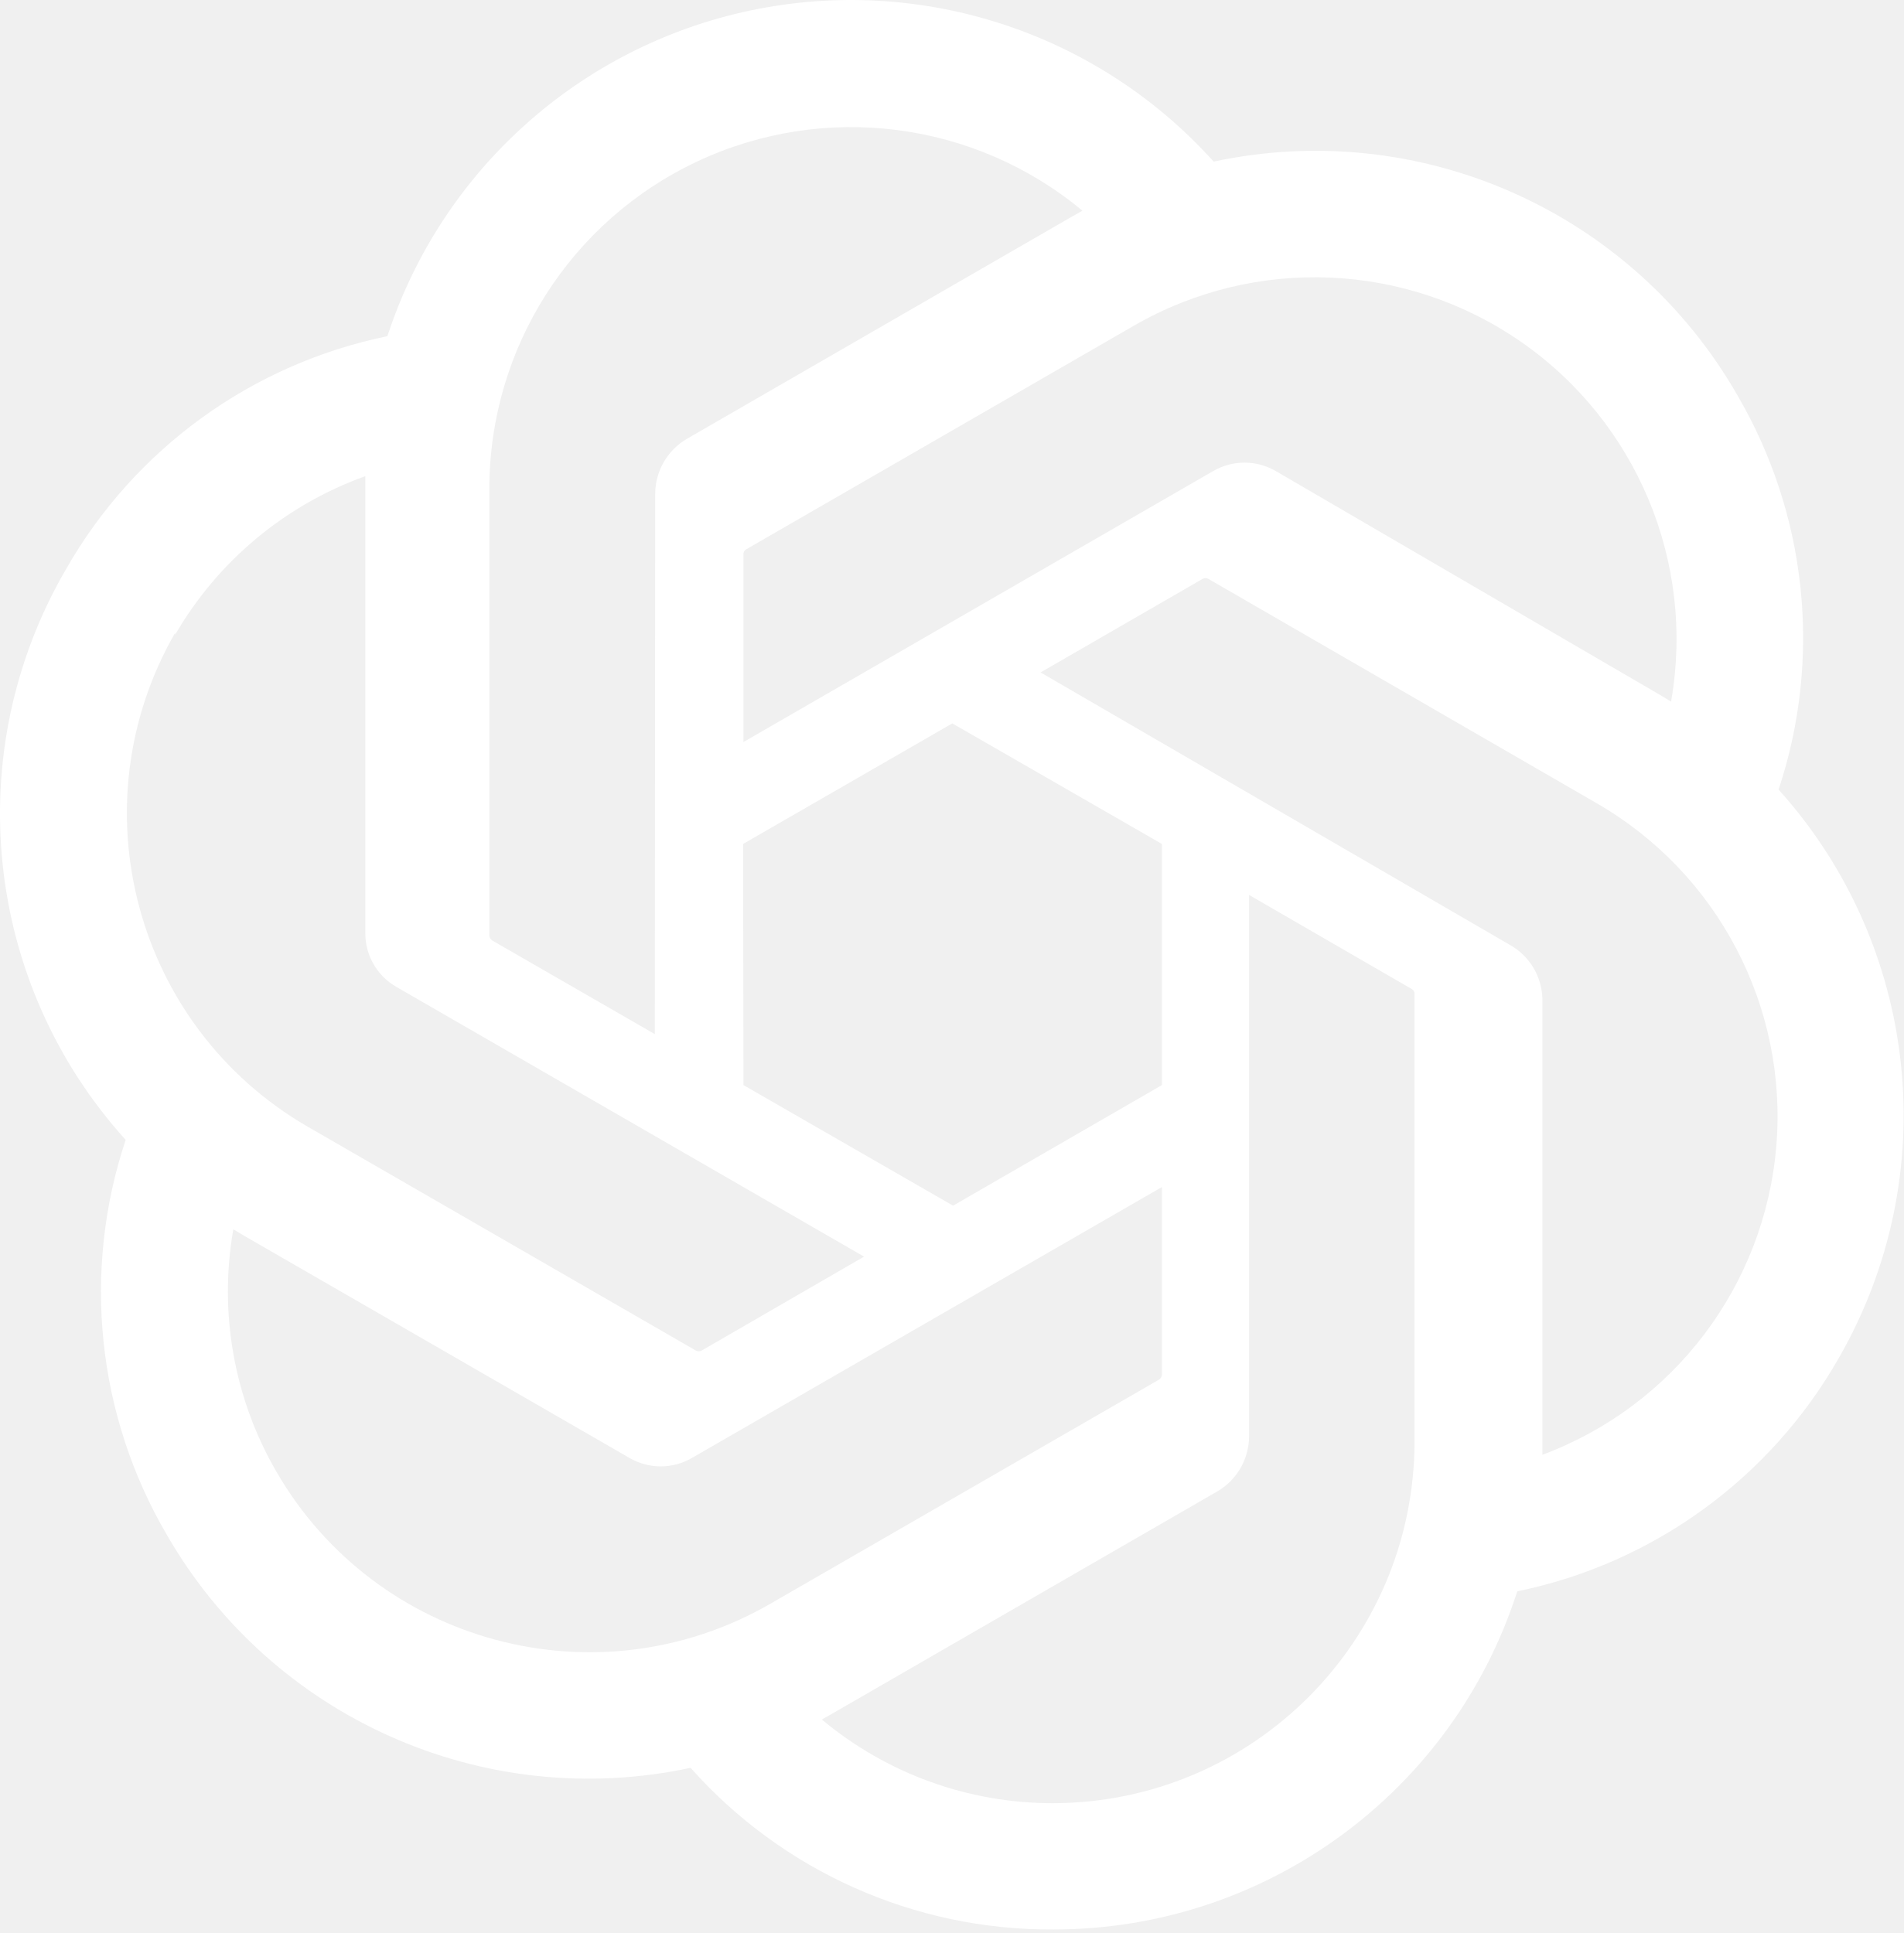
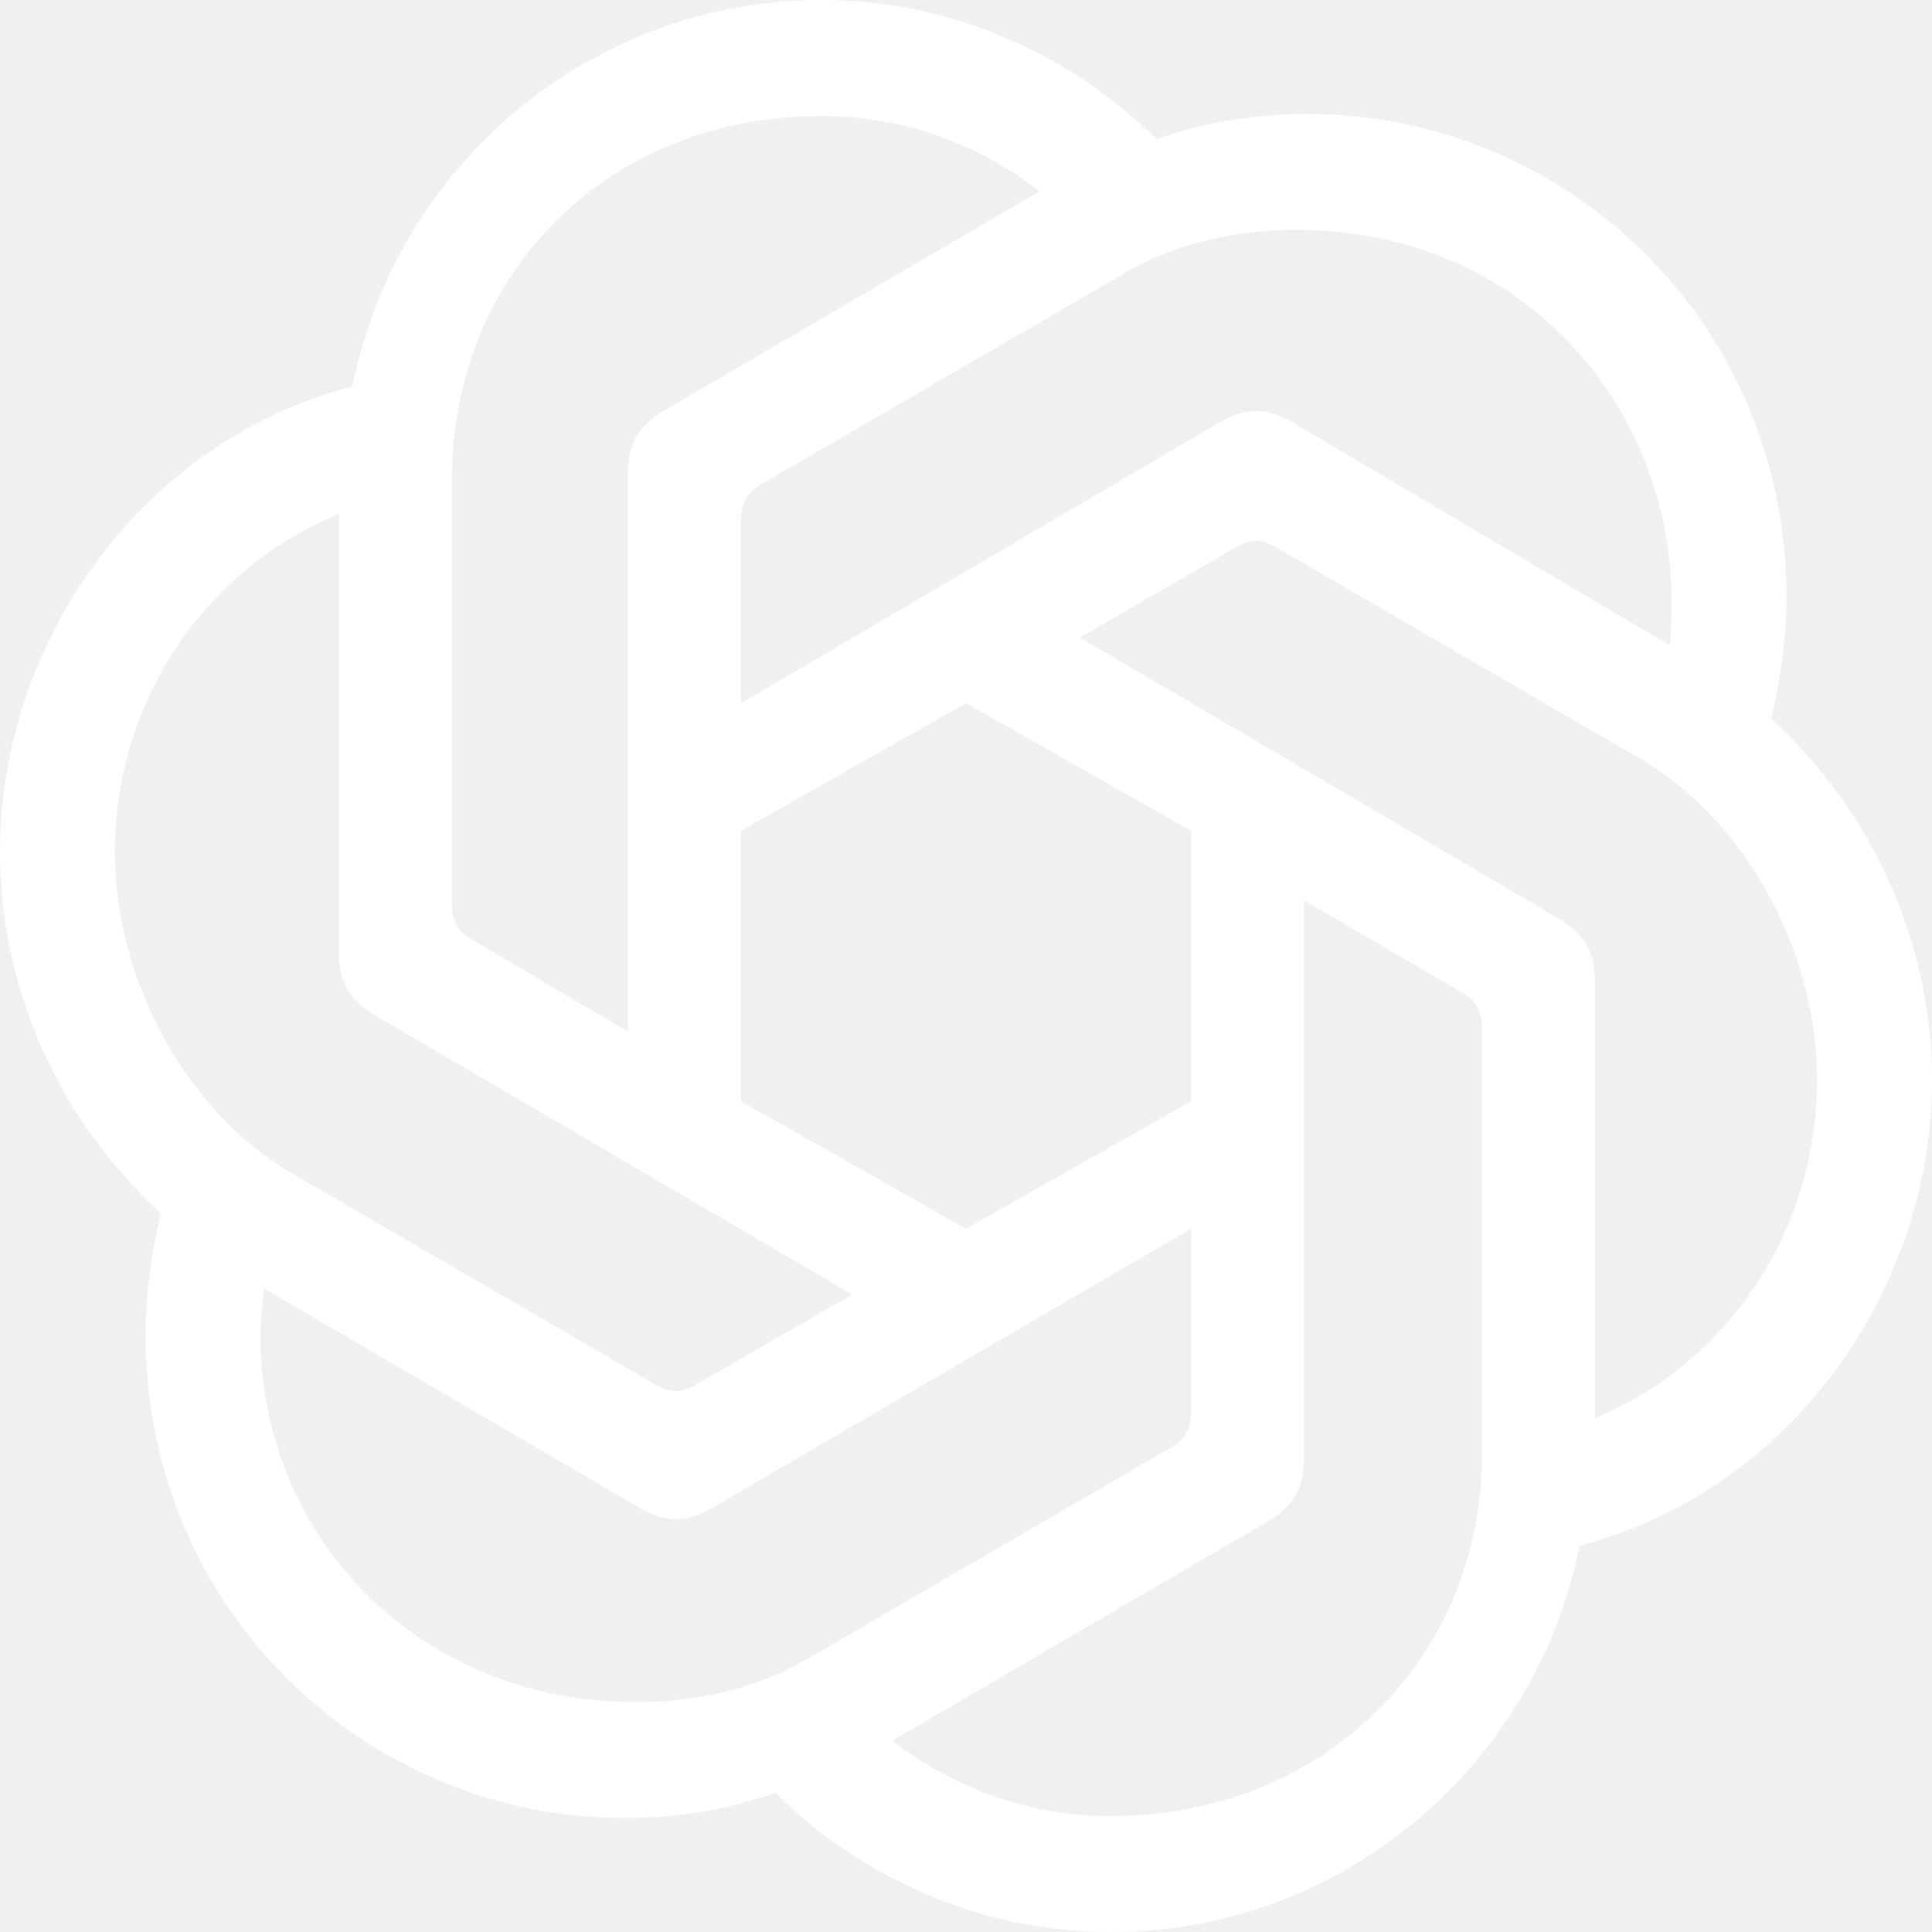
- <svg xmlns="http://www.w3.org/2000/svg" width="256" height="260" preserveAspectRatio="xMidYMid" viewBox="0 0 256 260">
-   <path fill="#fff" d="M239.184 106.203a64.716 64.716 0 0 0-5.576-53.103C219.452 28.459 191 15.784 163.213 21.74A65.586 65.586 0 0 0 52.096 45.22a64.716 64.716 0 0 0-43.23 31.36c-14.31 24.602-11.061 55.634 8.033 76.74a64.665 64.665 0 0 0 5.525 53.102c14.174 24.65 42.644 37.324 70.446 31.36a64.72 64.72 0 0 0 48.754 21.744c28.481.025 53.714-18.361 62.414-45.481a64.767 64.767 0 0 0 43.229-31.36c14.137-24.558 10.875-55.423-8.083-76.483Zm-97.56 136.338a48.397 48.397 0 0 1-31.105-11.255l1.535-.87 51.67-29.825a8.595 8.595 0 0 0 4.247-7.367v-72.85l21.845 12.636c.218.111.37.32.409.563v60.367c-.056 26.818-21.783 48.545-48.601 48.601Zm-104.466-44.61a48.345 48.345 0 0 1-5.781-32.589l1.534.921 51.722 29.826a8.339 8.339 0 0 0 8.441 0l63.181-36.425v25.221a.87.87 0 0 1-.358.665l-52.335 30.184c-23.257 13.398-52.97 5.431-66.404-17.803ZM23.549 85.38a48.499 48.499 0 0 1 25.58-21.333v61.39a8.288 8.288 0 0 0 4.195 7.316l62.874 36.272-21.845 12.636a.819.819 0 0 1-.767 0L41.353 151.53c-23.211-13.454-31.171-43.144-17.804-66.405v.256Zm179.466 41.695-63.08-36.63L161.73 77.86a.819.819 0 0 1 .768 0l52.233 30.184a48.6 48.6 0 0 1-7.316 87.635v-61.391a8.544 8.544 0 0 0-4.4-7.213Zm21.742-32.69-1.535-.922-51.619-30.081a8.39 8.39 0 0 0-8.492 0L99.98 99.808V74.587a.716.716 0 0 1 .307-.665l52.233-30.133a48.652 48.652 0 0 1 72.236 50.391v.205ZM88.061 139.097l-21.845-12.585a.87.87 0 0 1-.41-.614V65.685a48.652 48.652 0 0 1 79.757-37.346l-1.535.87-51.67 29.825a8.595 8.595 0 0 0-4.246 7.367l-.051 72.697Zm11.868-25.58 28.138-16.217 28.188 16.218v32.434l-28.086 16.218-28.188-16.218-.052-32.434Z" />
+ <svg xmlns="http://www.w3.org/2000/svg" width="721" height="721" viewBox="0 0 721 721" fill="none">
+   <path d="M276.536 262.443V193.947C276.536 188.179 278.682 183.851 283.681 180.969L420.167 101.66C438.746 90.846 460.898 85.802 483.761 85.802C569.507 85.802 623.818 152.856 623.818 224.232C623.818 229.278 623.818 235.047 623.102 240.815L481.616 157.178C473.043 152.132 464.465 152.132 455.891 157.178L276.536 262.443ZM595.232 529.215V365.544C595.232 355.447 590.942 348.238 582.37 343.192L403.014 237.927L461.608 204.038C466.609 201.157 470.898 201.157 475.899 204.038L612.384 283.348C651.688 306.423 678.123 355.447 678.123 403.031C678.123 457.825 645.971 508.296 595.232 529.209V529.215ZM234.377 385.016L175.783 350.41C170.783 347.528 168.637 343.2 168.637 337.431V178.813C168.637 101.666 227.231 43.261 306.55 43.261C336.566 43.261 364.428 53.359 388.014 71.382L247.245 153.58C238.673 158.625 234.384 165.834 234.384 175.931V385.022L234.377 385.016ZM360.499 458.556L276.536 410.971V310.035L360.499 262.45L444.457 310.035V410.971L360.499 458.556ZM414.449 677.743C384.434 677.743 356.572 667.647 332.986 649.623L473.753 567.426C482.327 562.381 486.616 555.172 486.616 545.074V335.984L545.928 370.59C550.927 373.471 553.073 377.799 553.073 383.567V542.186C553.073 619.332 493.761 677.737 414.449 677.737V677.743ZM245.095 516.961L108.609 437.651C69.305 414.576 42.869 365.552 42.869 317.967C42.869 262.45 75.74 212.702 126.471 191.791V356.178C126.471 366.275 130.761 373.484 139.333 378.529L317.978 483.071L259.384 516.961C254.385 519.841 250.094 519.841 245.095 516.961ZM237.239 635.205C156.493 635.205 97.182 573.919 97.182 498.214C97.182 492.445 97.898 486.676 98.609 480.908L239.378 563.104C247.95 568.15 256.529 568.15 265.101 563.104L444.457 458.563V527.057C444.457 532.827 442.312 537.155 437.311 540.036L300.827 619.346C282.247 630.159 260.095 635.205 237.232 635.205H237.239ZM414.449 721C500.912 721 573.08 658.996 589.521 576.799C669.551 555.888 721 480.183 721 403.039C721 352.566 699.565 303.542 660.978 268.212C664.55 253.069 666.695 237.927 666.695 222.792C666.695 119.691 583.804 42.539 488.05 42.539C468.761 42.539 450.181 45.419 431.602 51.912C399.441 20.187 355.138 0 306.55 0C220.088 0 147.92 62.002 131.479 144.199C51.449 165.11 0 240.815 0 317.96C0 368.433 21.435 417.457 60.022 452.787C56.45 467.929 54.305 483.071 54.305 498.206C54.305 601.308 137.196 678.46 232.949 678.46C252.239 678.46 270.819 675.579 289.398 669.086C321.551 700.812 365.855 721 414.449 721Z" fill="white" />
</svg>
